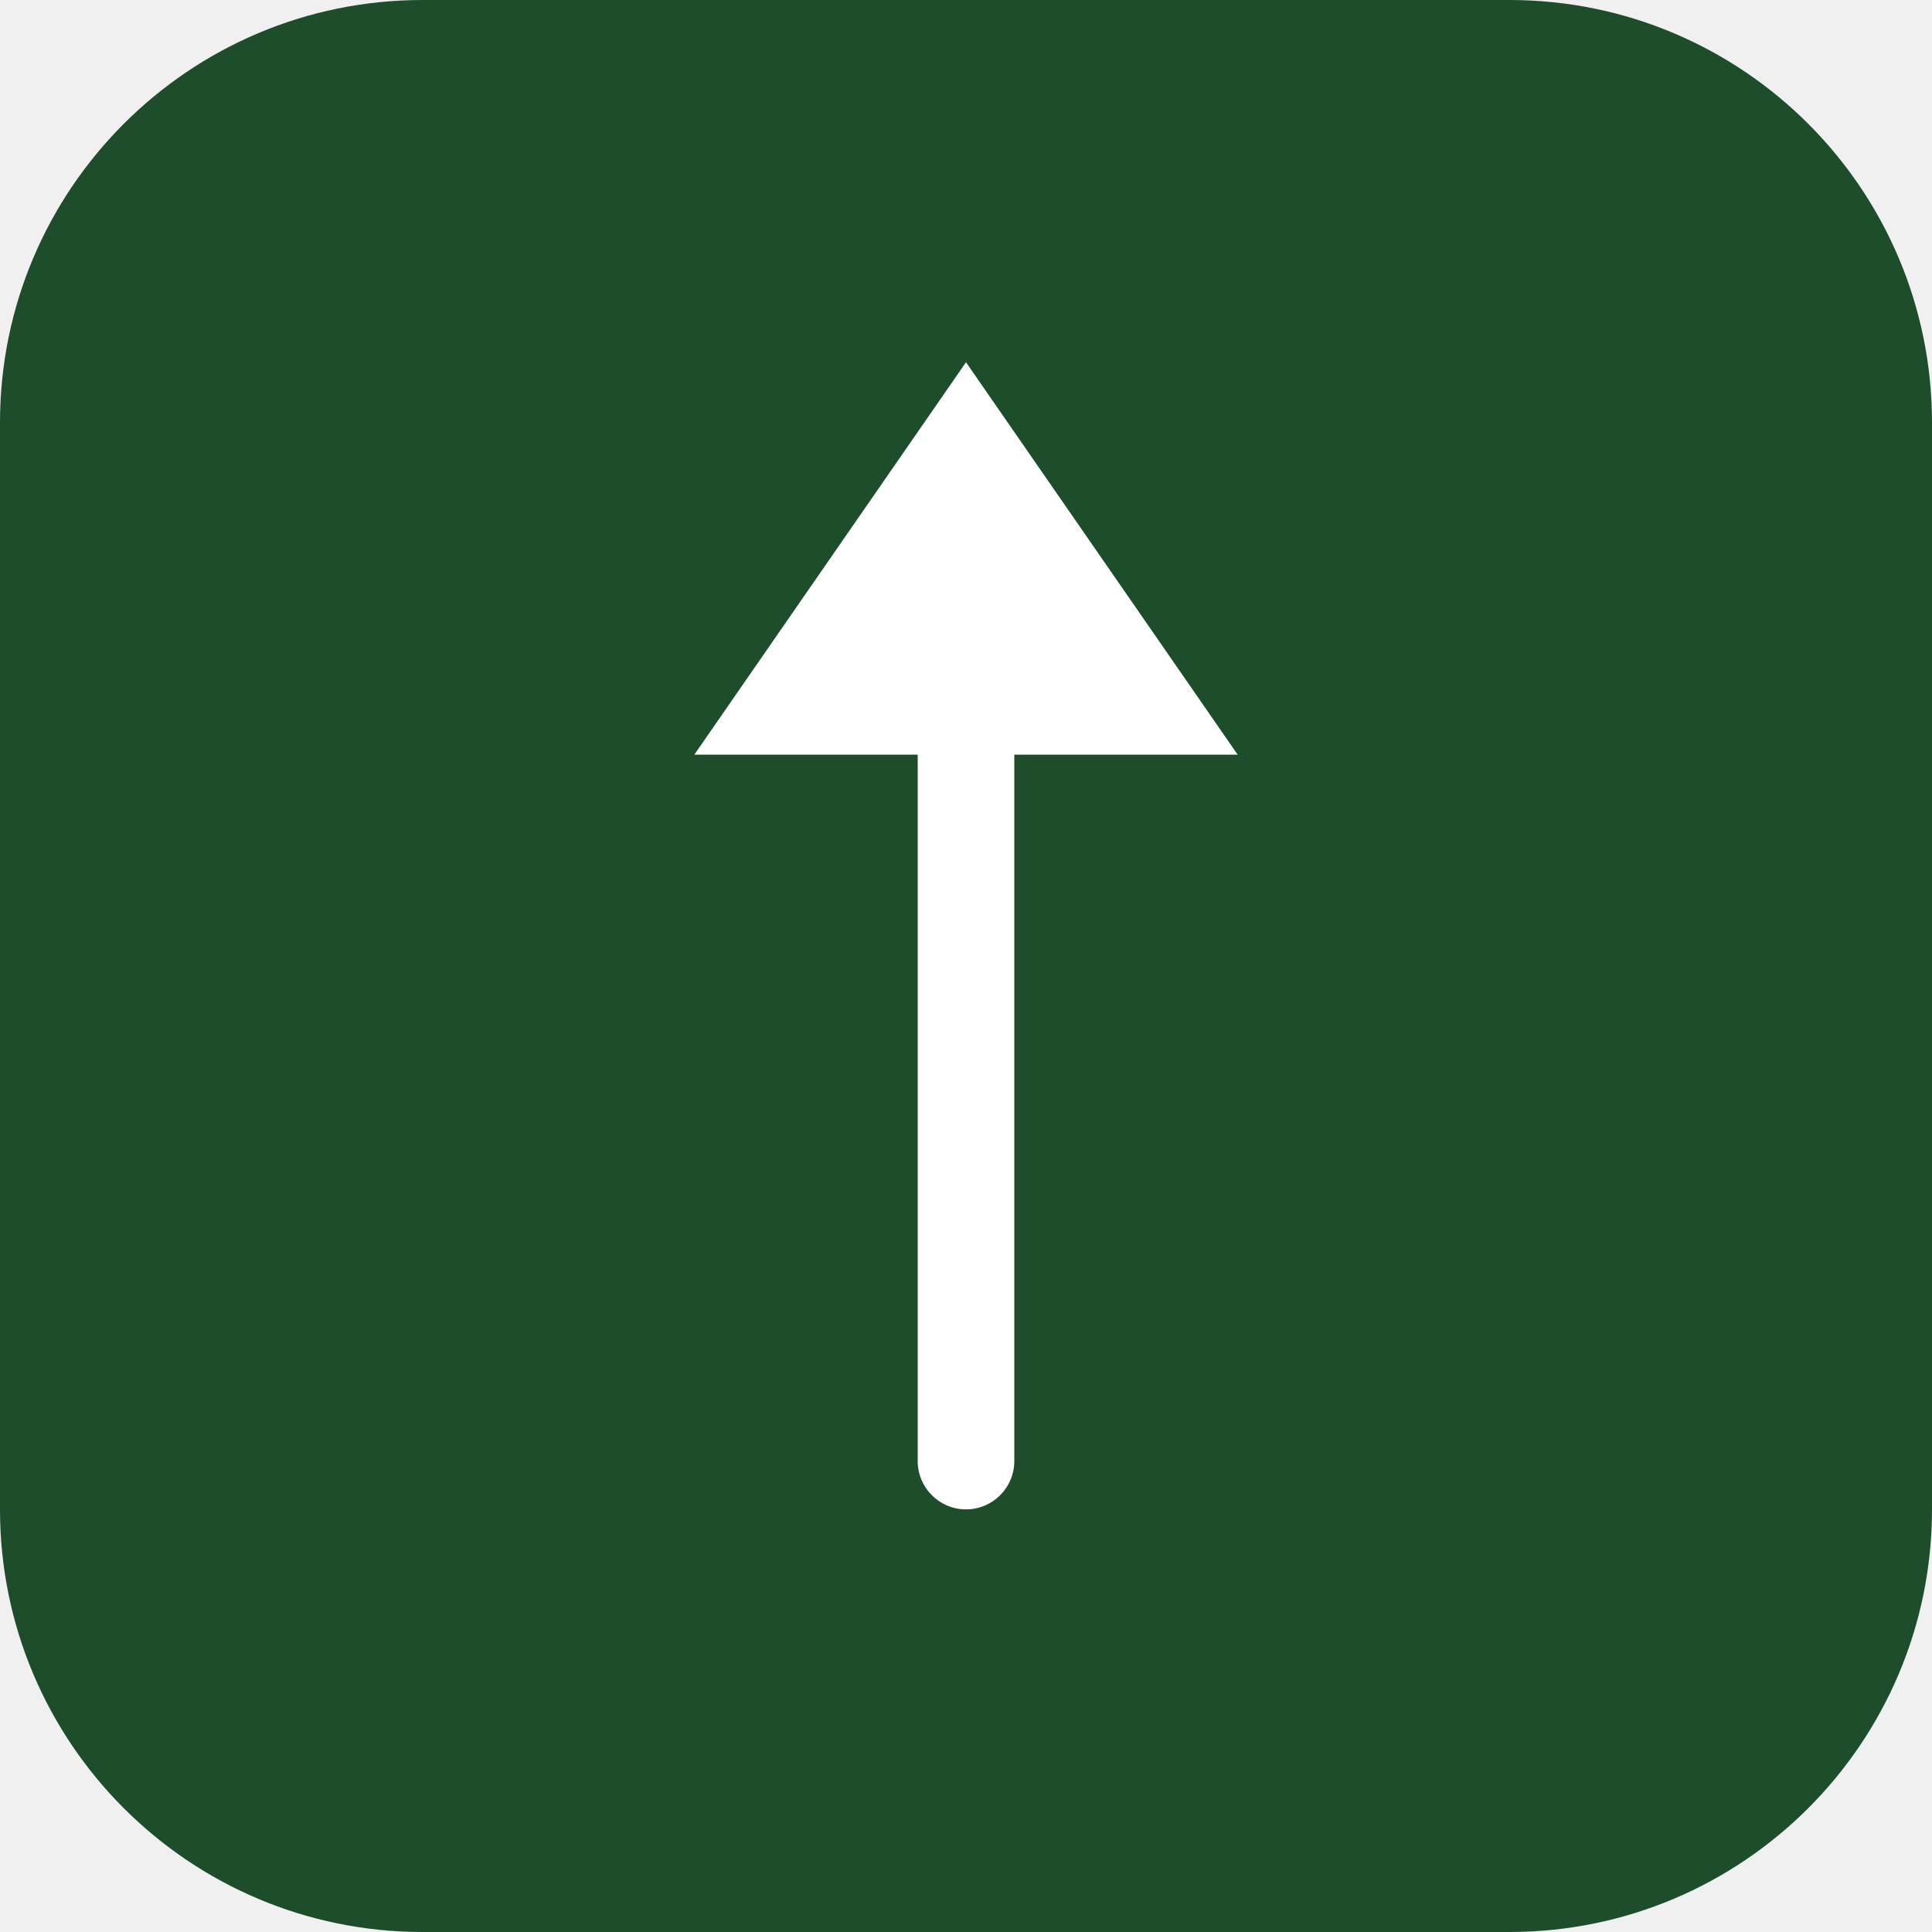
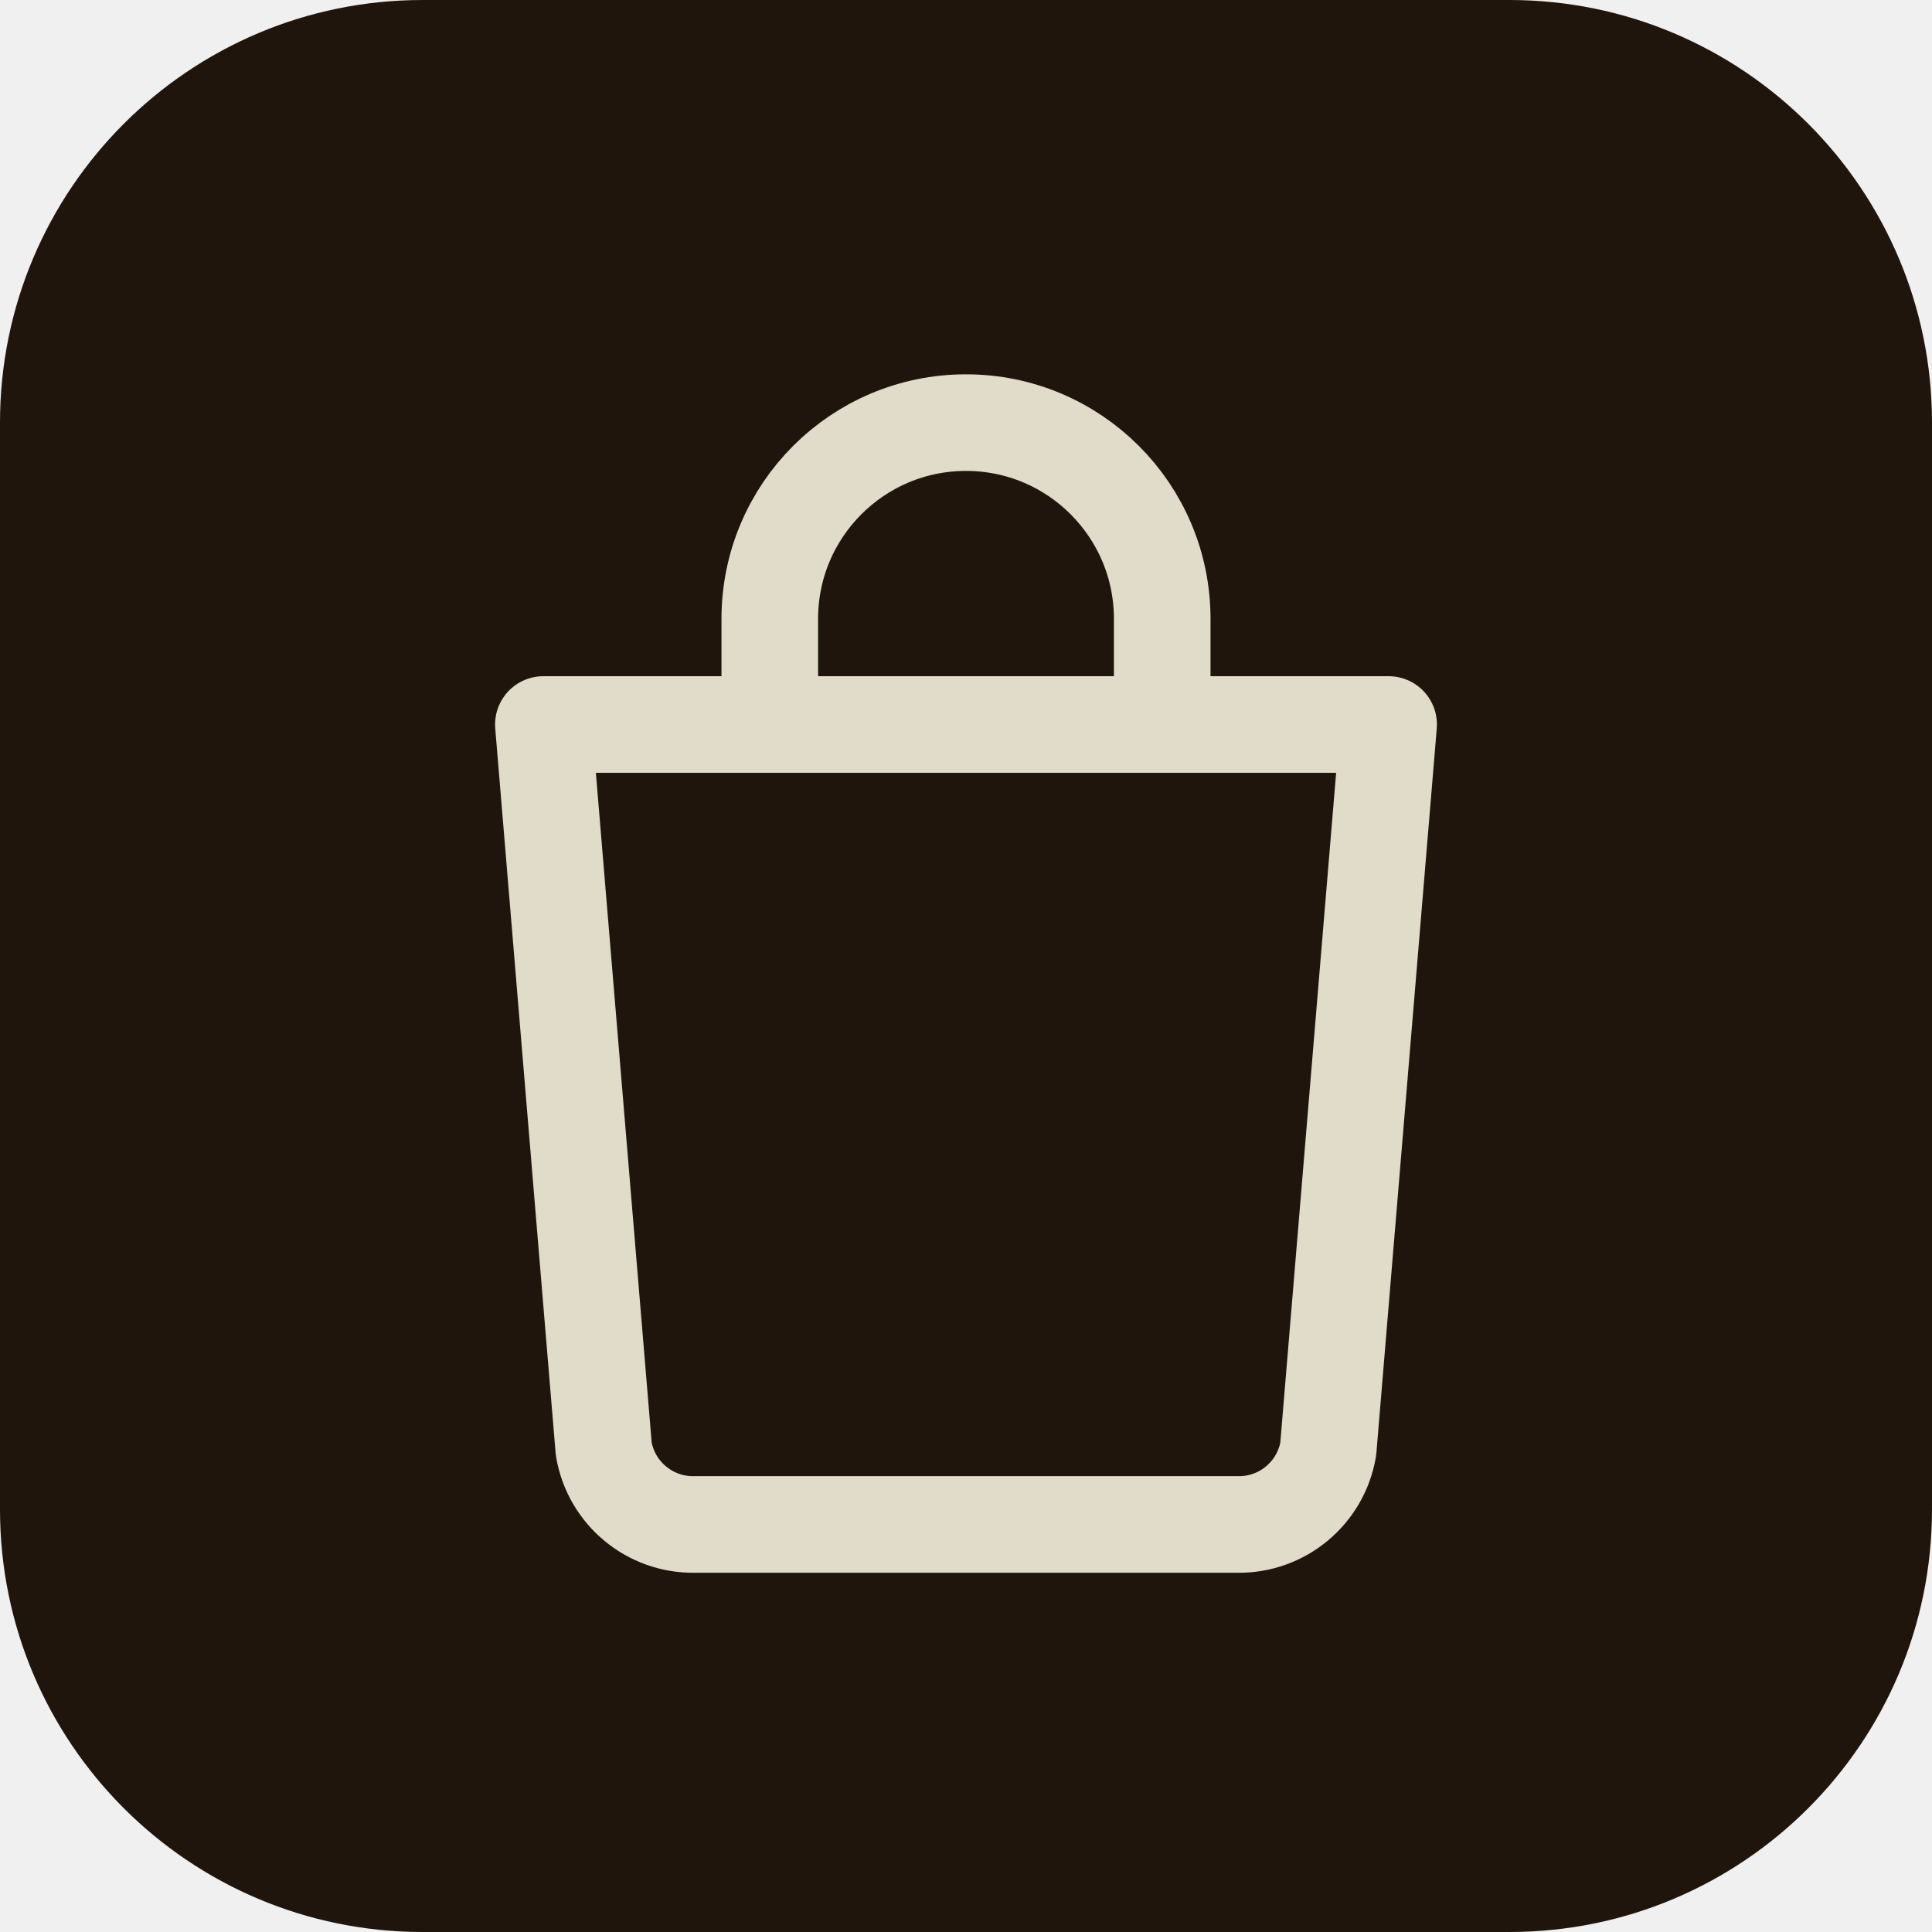
- <svg xmlns="http://www.w3.org/2000/svg" width="64" height="64" viewBox="0 0 64 64" fill="none" role="img" aria-label="Scalar">
-   <rect width="64" height="64" rx="14" fill="#1E4D2B" />
-   <g fill="#FFFFFF">
-     <rect x="30.4" y="18" width="3.2" height="32" rx="1.6" />
-     <path d="M32 12 L41 25 H23 L32 12 Z" />
+ <svg xmlns="http://www.w3.org/2000/svg" width="64" height="64" viewBox="0 0 64 64" fill="none" role="img" aria-label="Shopper">
+   <rect width="64" height="64" rx="14" fill="#1F150C" />
+   <g stroke="#E1DCC9" stroke-width="3.2" stroke-linecap="round" stroke-linejoin="round" fill="none">
+     <path d="M18 24 H46 L44 48 A3 3 0 0 1 41 50.5 H23 A3 3 0 0 1 20 48 L18 24 Z" />
+     <path d="M25.5 24 V20.5 A6.5 6.5 0 0 1 38.5 20.5 V24" />
  </g>
</svg>
